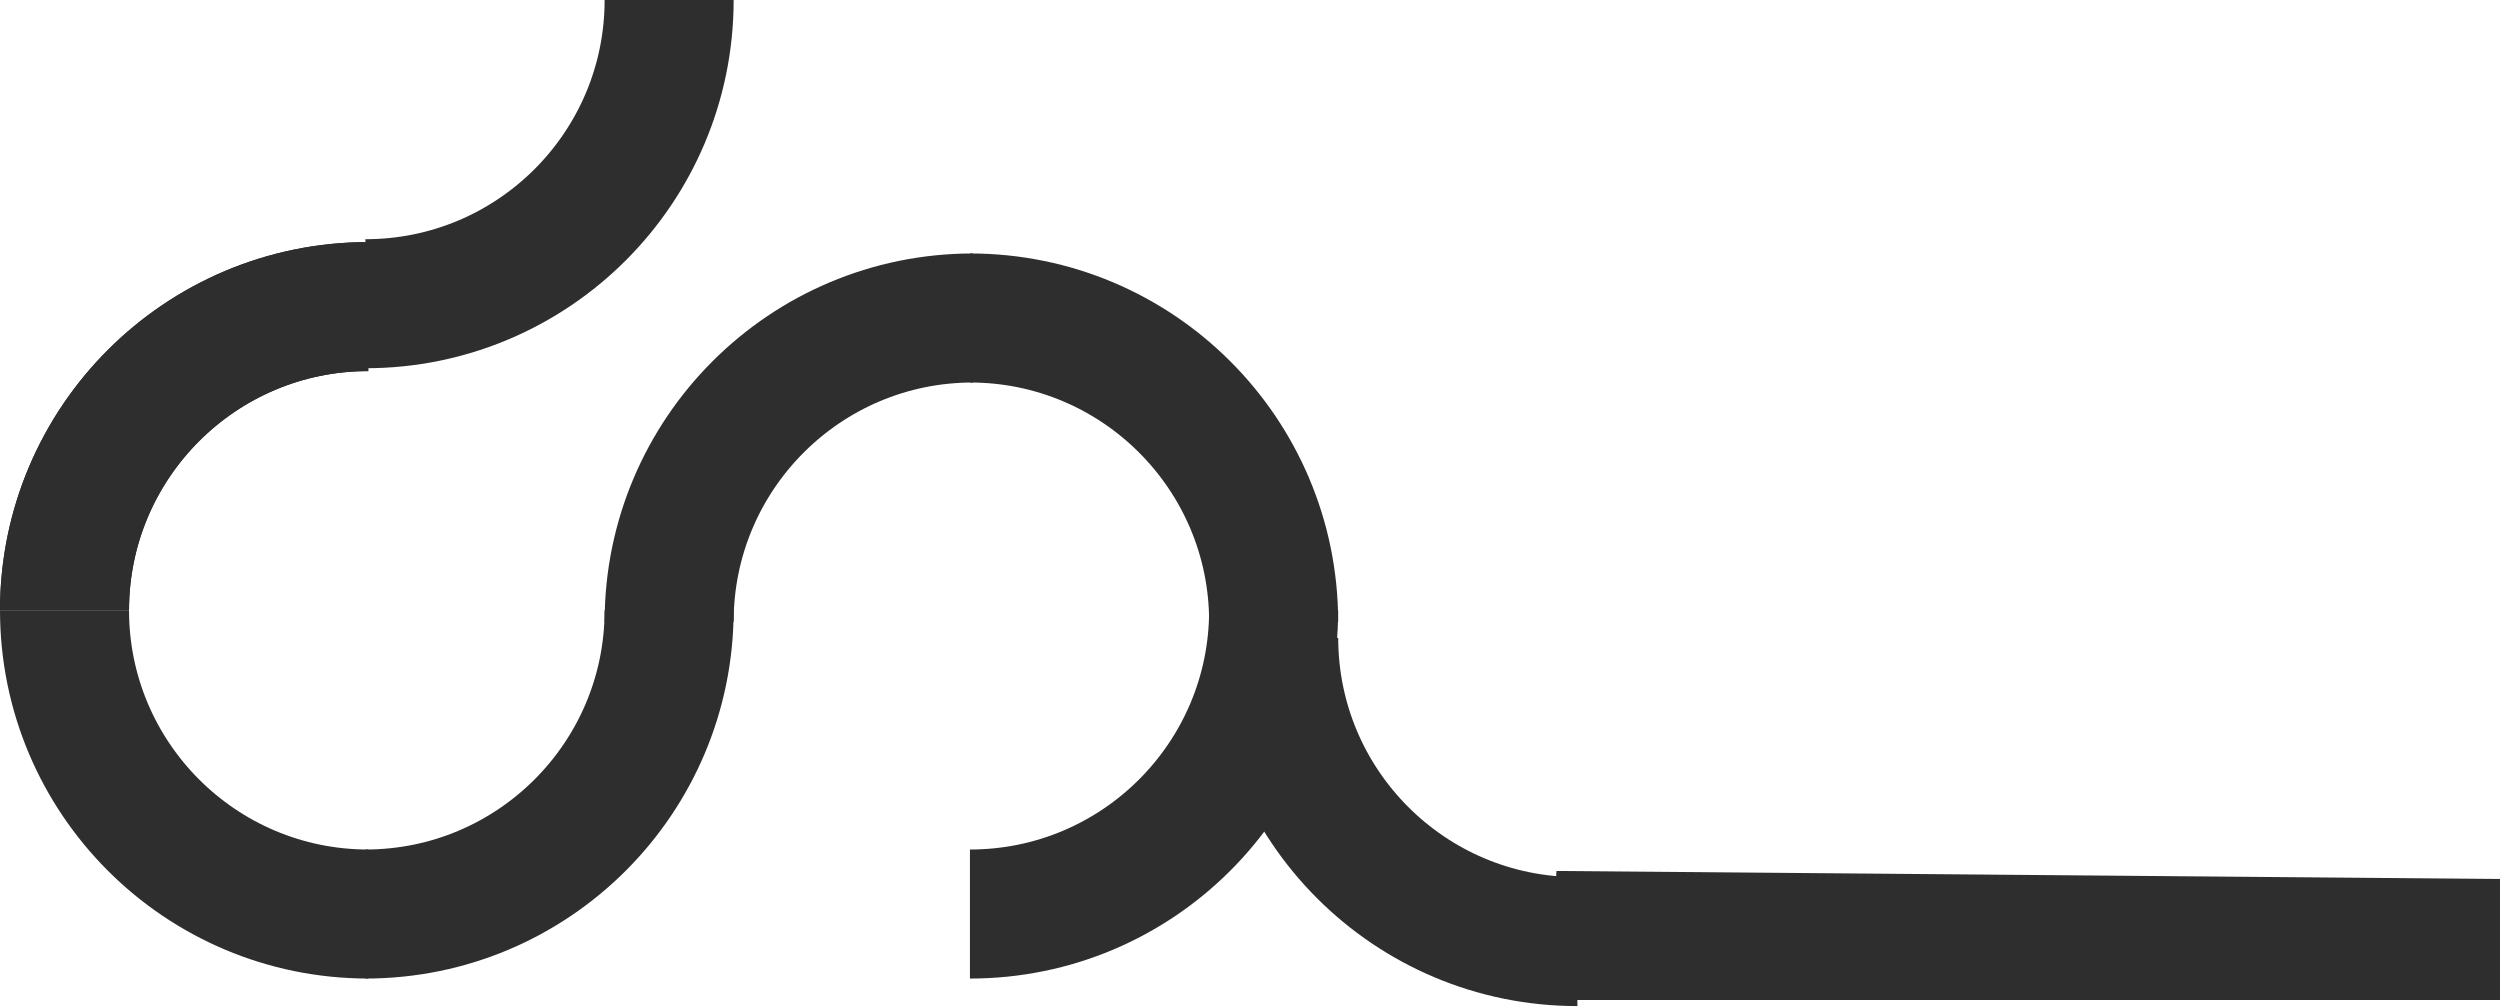
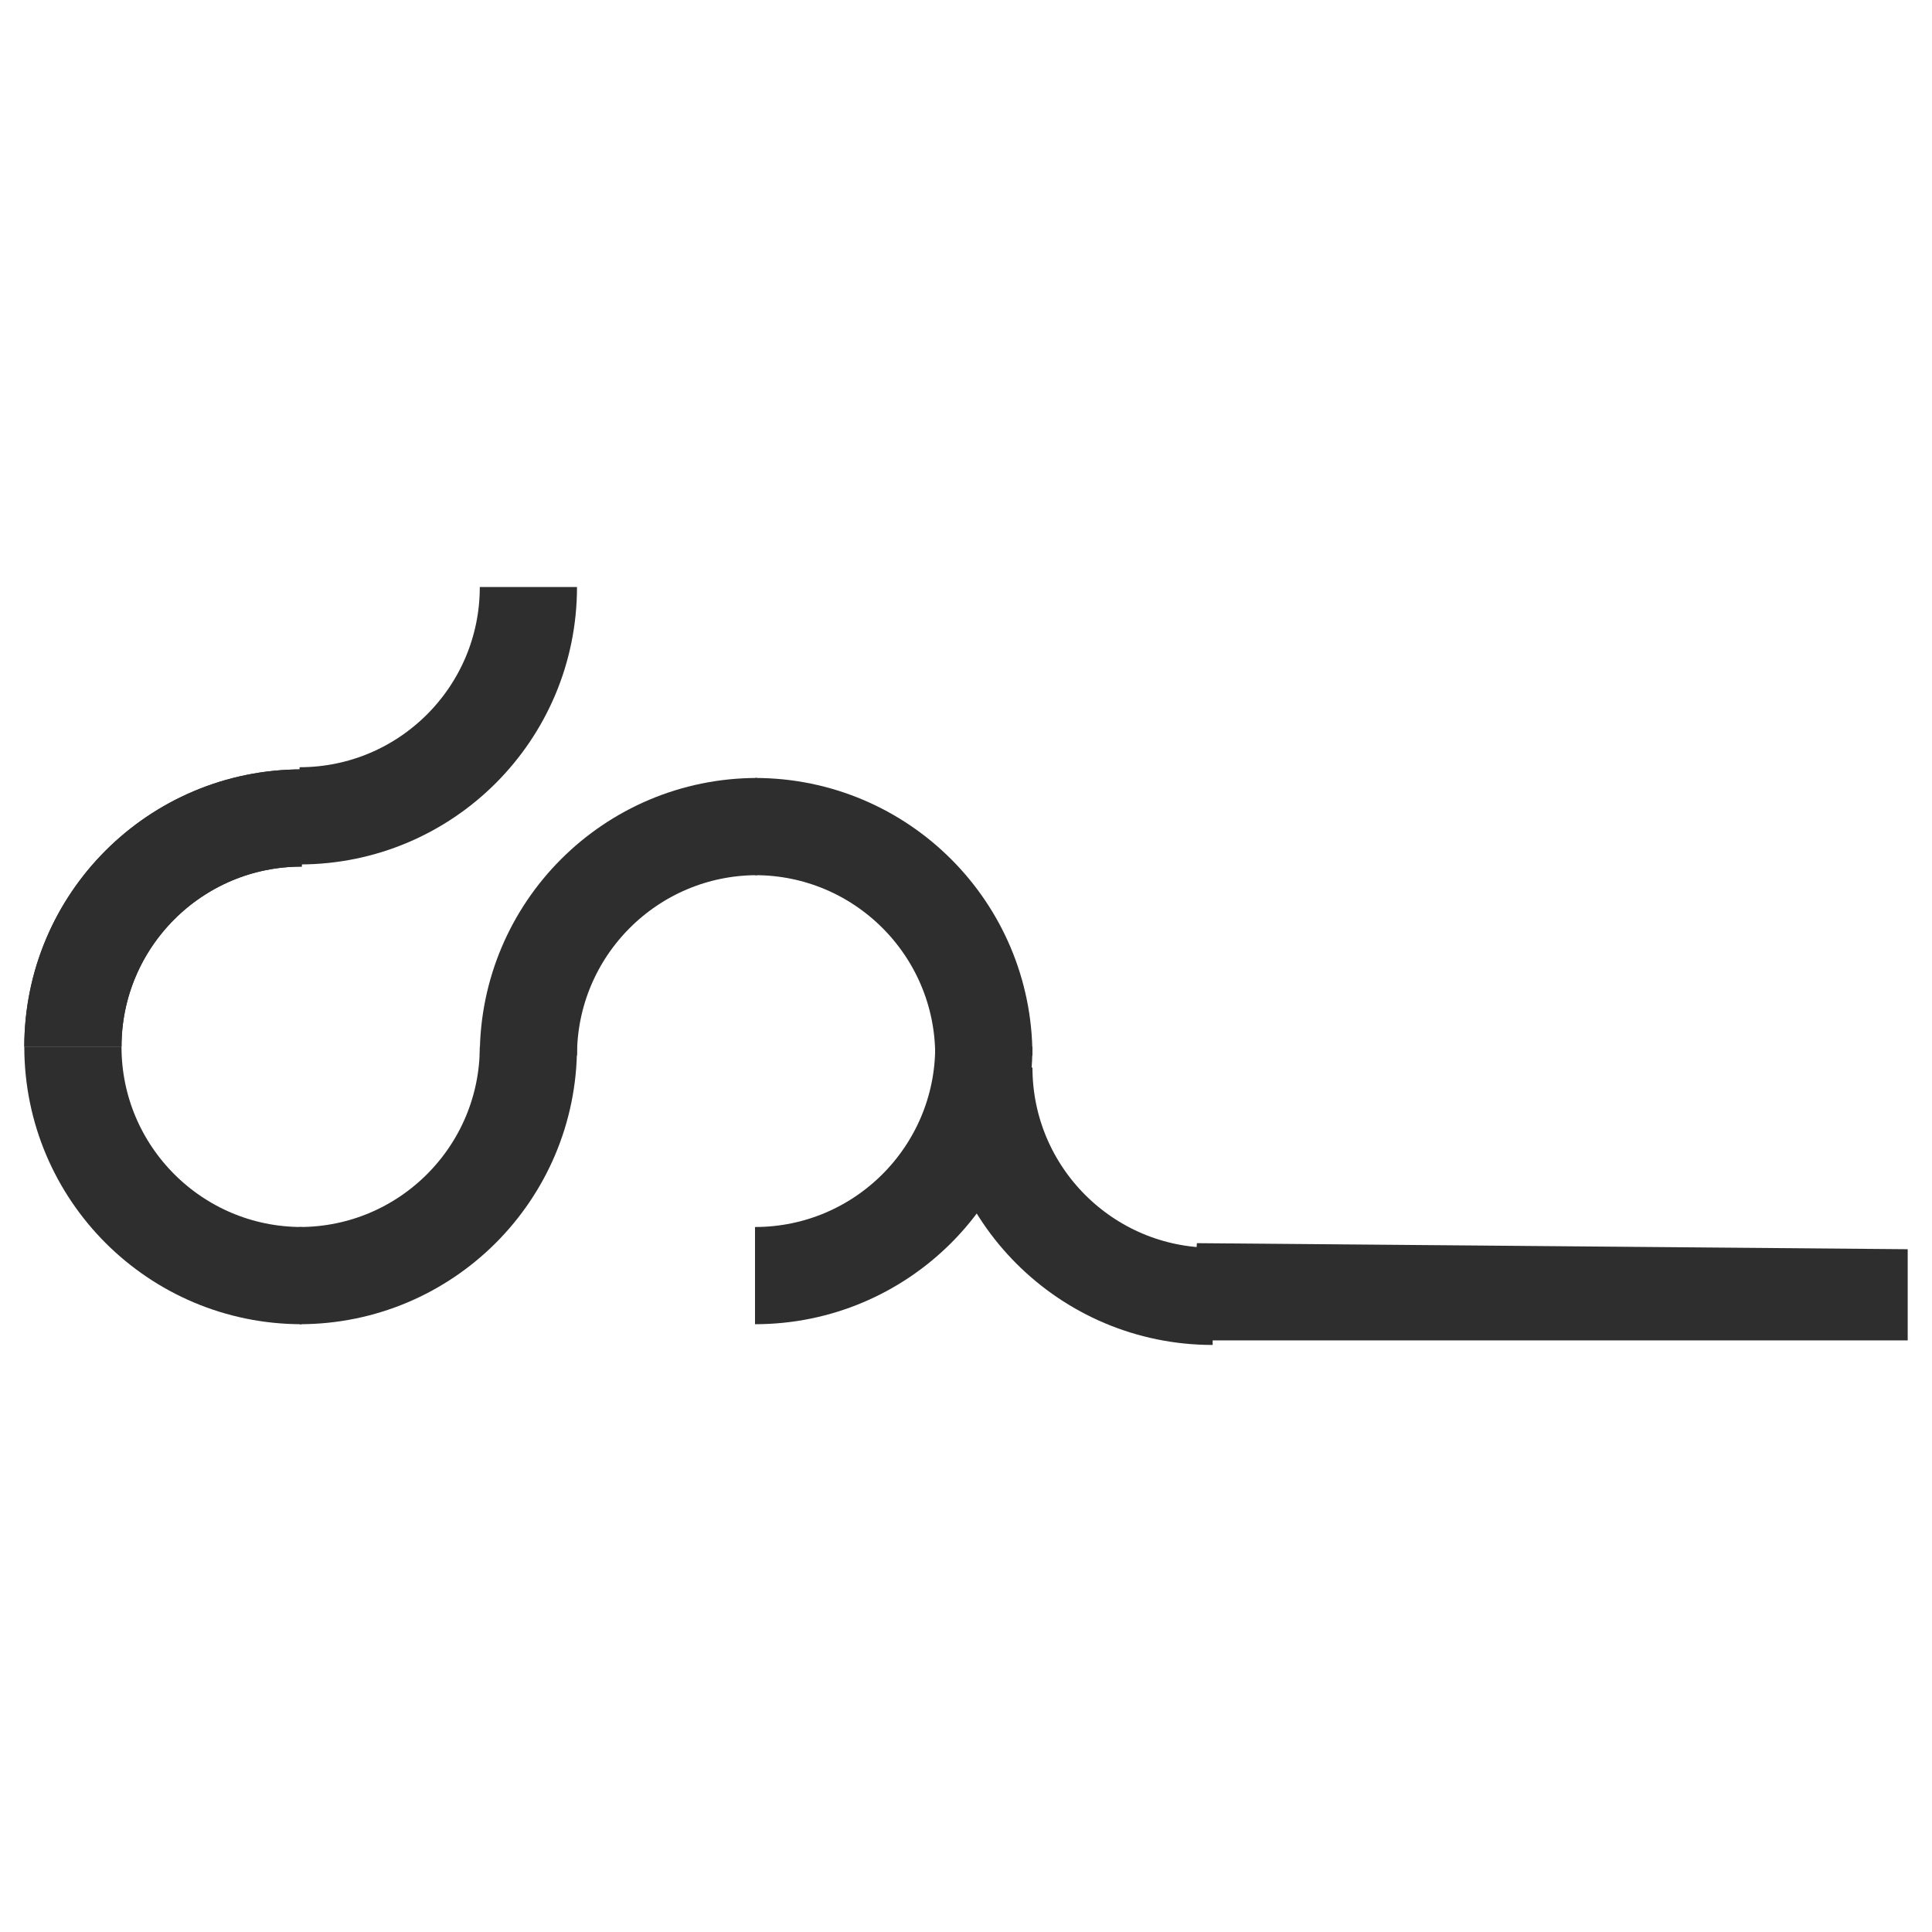
- <svg xmlns="http://www.w3.org/2000/svg" preserveAspectRatio="none" overflow="visible" style="display: block;" width="155" height="62.377" viewBox="0 0 155 62.377" fill="none">
+ <svg xmlns="http://www.w3.org/2000/svg" width="32" height="32" viewBox="-2 -48.31 159 159" fill="none">
  <g id="Group 1994">
    <path id="Ellipse 643" d="M22.831 56.67C12.431 56.67 4 48.239 4 37.839" stroke-width="8" stroke="#2E2E2E" />
    <path id="Ellipse 644" d="M97.799 58.377C87.4 58.377 78.969 49.947 78.969 39.547" stroke-width="8" stroke="#2E2E2E" />
    <path id="Ellipse 645" d="M22.655 56.67C33.055 56.67 41.486 48.239 41.486 37.839" stroke-width="8" stroke="#2E2E2E" />
    <path id="Ellipse 646" d="M22.655 18.831C33.055 18.831 41.486 10.4 41.486 0" stroke-width="8" stroke="#2E2E2E" />
    <path id="Ellipse 647" d="M60.136 56.67C70.536 56.67 78.966 48.239 78.966 37.839" stroke-width="8" stroke="#2E2E2E" />
    <path id="Ellipse 648" d="M22.831 19.009C12.431 19.009 4 27.439 4 37.839" stroke-width="8" stroke="#2E2E2E" />
    <path id="Ellipse 649" d="M22.831 19.009C12.431 19.009 4 27.439 4 37.839" stroke-width="8" stroke="#2E2E2E" />
    <path id="Ellipse 650" d="M60.317 19.715C49.917 19.715 41.486 28.146 41.486 38.546" stroke-width="8" stroke="#2E2E2E" />
    <path id="Ellipse 651" d="M60.136 19.715C70.536 19.715 78.966 28.146 78.966 38.546" stroke-width="8" stroke="#2E2E2E" />
    <path id="Vector" d="M155 62L155 54.498L96.501 54L96 62L155 62Z" fill="#2E2E2E" />
  </g>
</svg>
